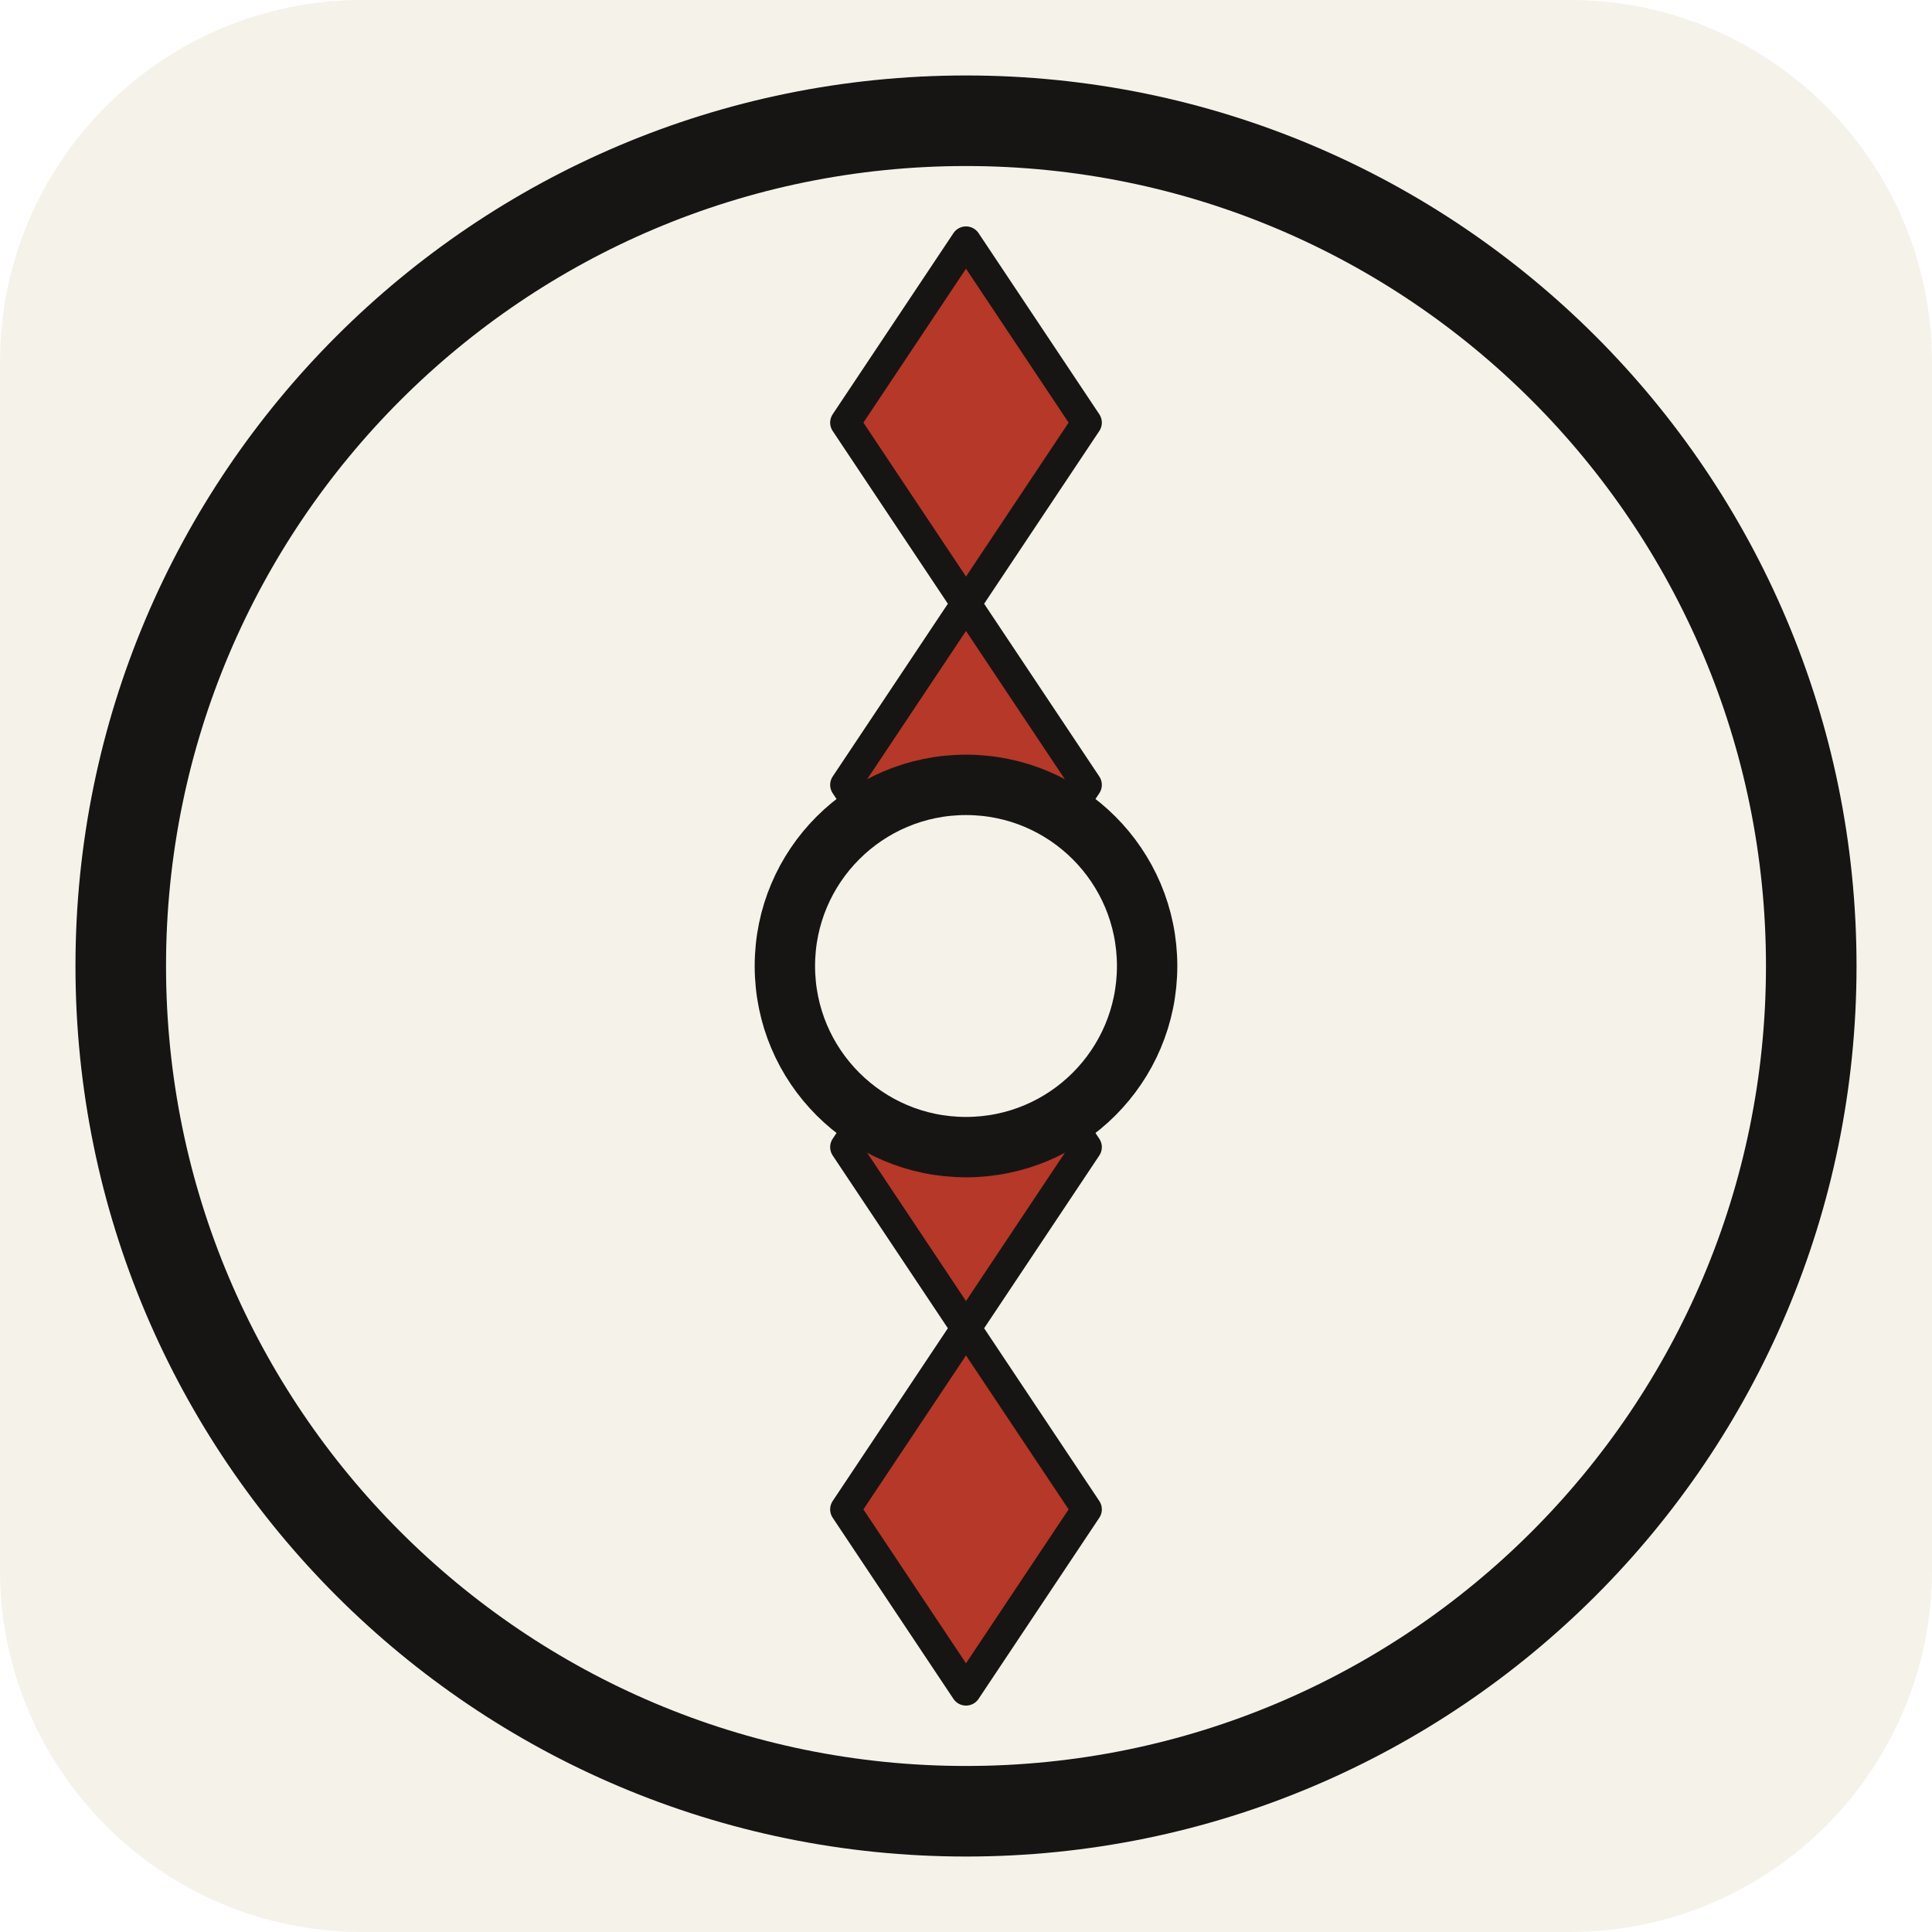
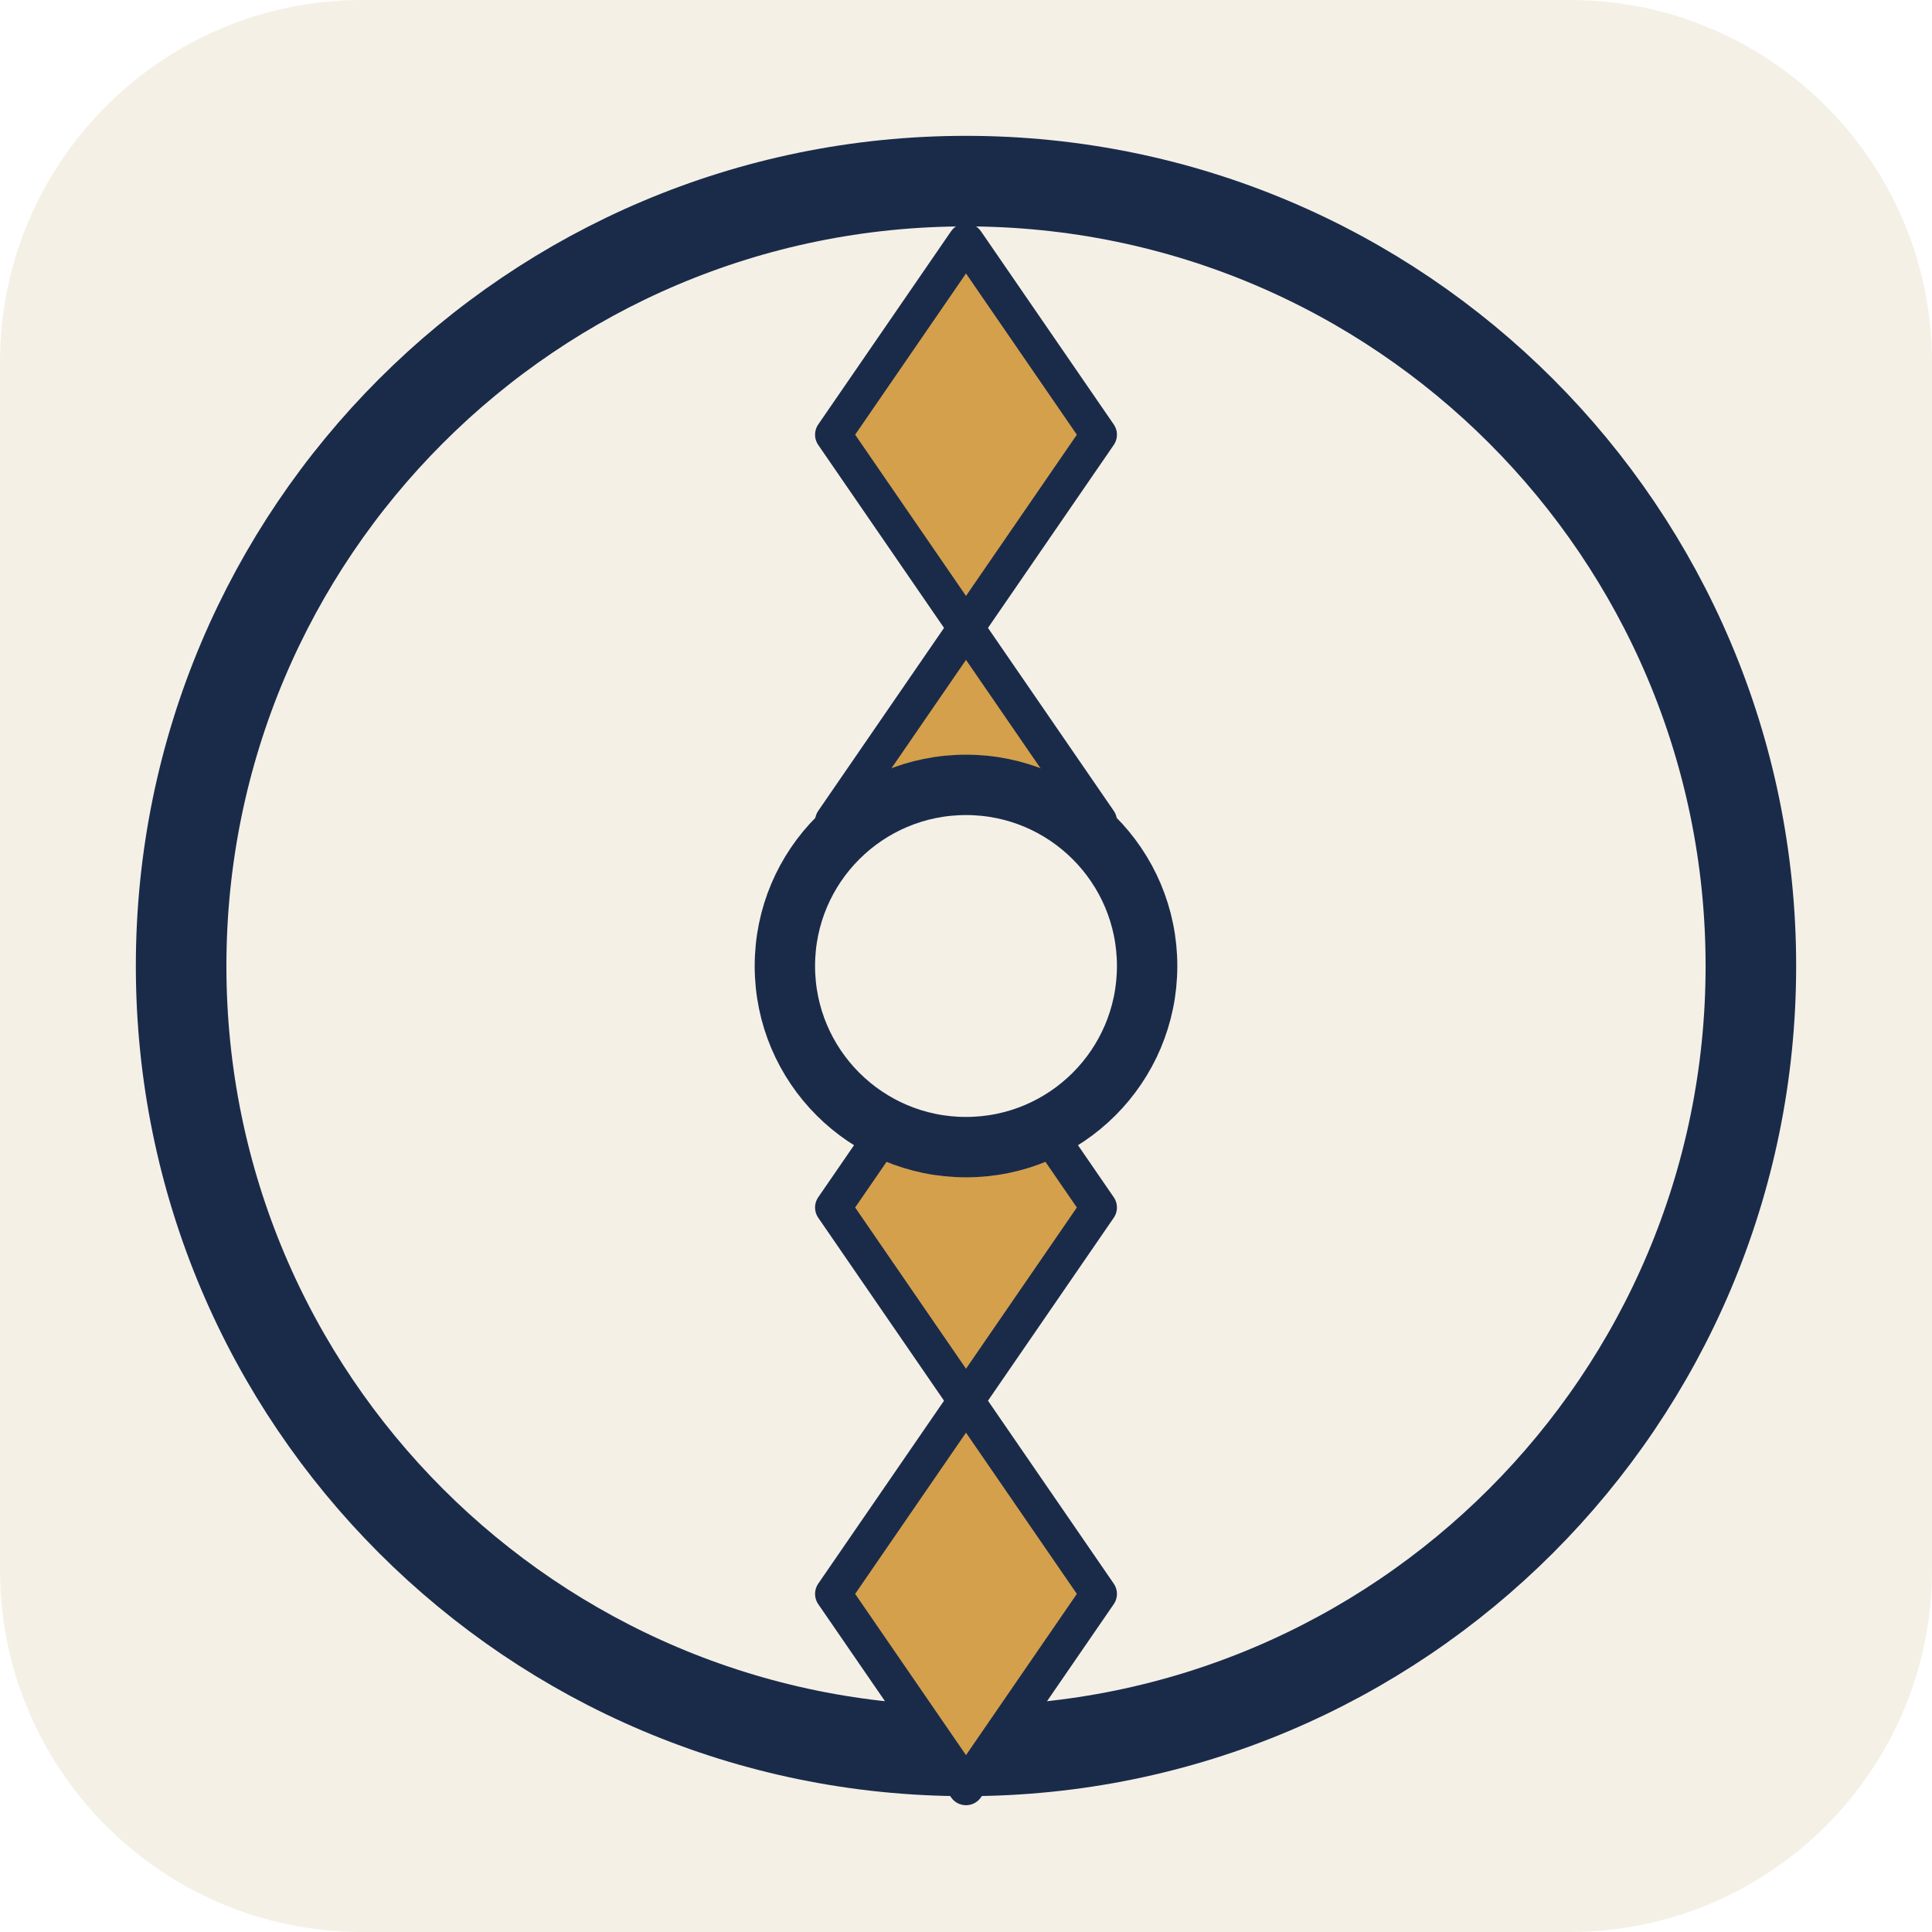
<svg xmlns="http://www.w3.org/2000/svg" viewBox="0 0 32 32">
-   <rect width="32" height="32" rx="6" fill="#f5f2ea" />
-   <circle cx="16" cy="16" r="14" fill="none" stroke="#171513" stroke-width="1.5" />
-   <path d="M16 4 L18 7 L16 10 L14 7 Z M16 10 L18 13 L16 16 L14 13 Z M16 16 L18 19 L16 22 L14 19 Z M16 22 L18 25 L16 28 L14 25 Z" fill="#b63828" stroke="#171513" stroke-width="0.5" stroke-linejoin="round" />
-   <circle cx="16" cy="16" r="3" fill="#f5f2ea" stroke="#171513" stroke-width="1" />
+   <rect width="32" height="32" rx="6" fill="#F5F0E6" />
+   <circle cx="16" cy="16" r="13" fill="none" stroke="#1A2B4A" stroke-width="1.5" />
+   <path d="M16 4 L18.2 7.2 L16 10.4 L13.8 7.2 Z M16 10.4 L18.2 13.6 L16 16.8 L13.8 13.6 Z M16 16.8 L18.2 20 L16 23.2 L13.8 20 Z M16 23.2 L18.2 26.4 L16 29.6 L13.8 26.4 Z" fill="#D4A04C" stroke="#1A2B4A" stroke-width="0.6" stroke-linejoin="round" />
+   <circle cx="16" cy="16" r="3" fill="#F5F0E6" stroke="#1A2B4A" stroke-width="1" />
</svg>
